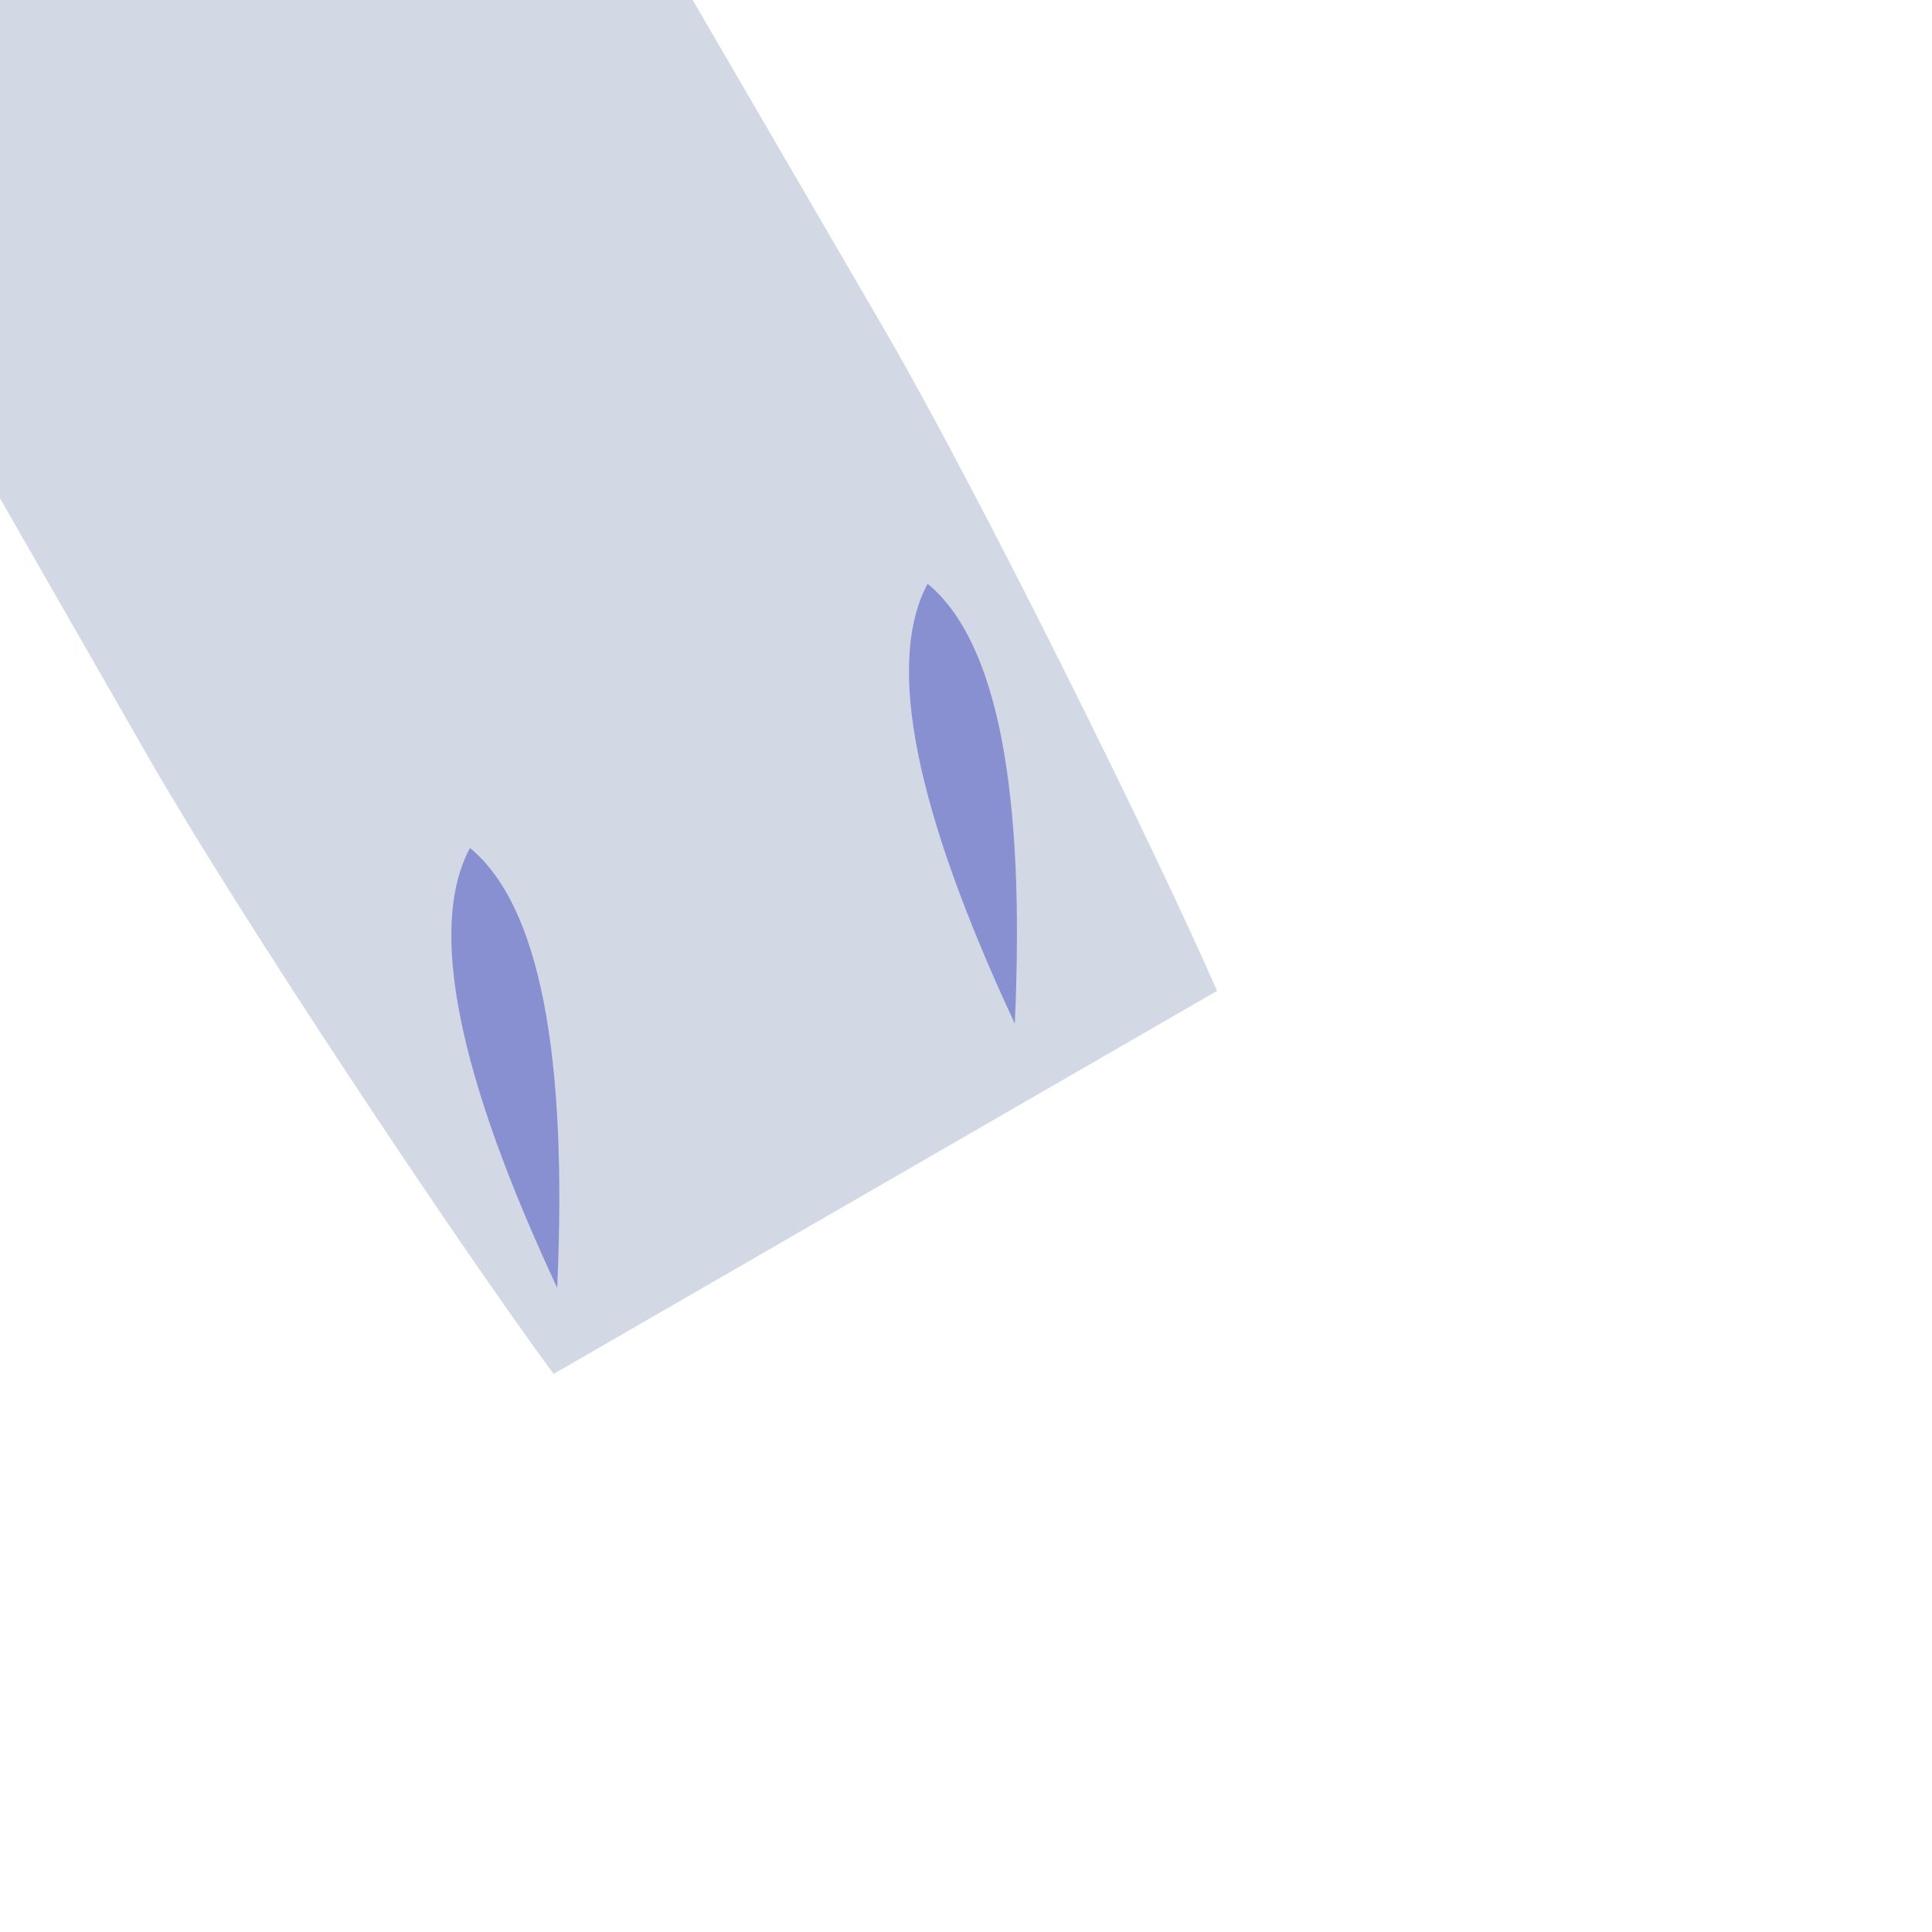
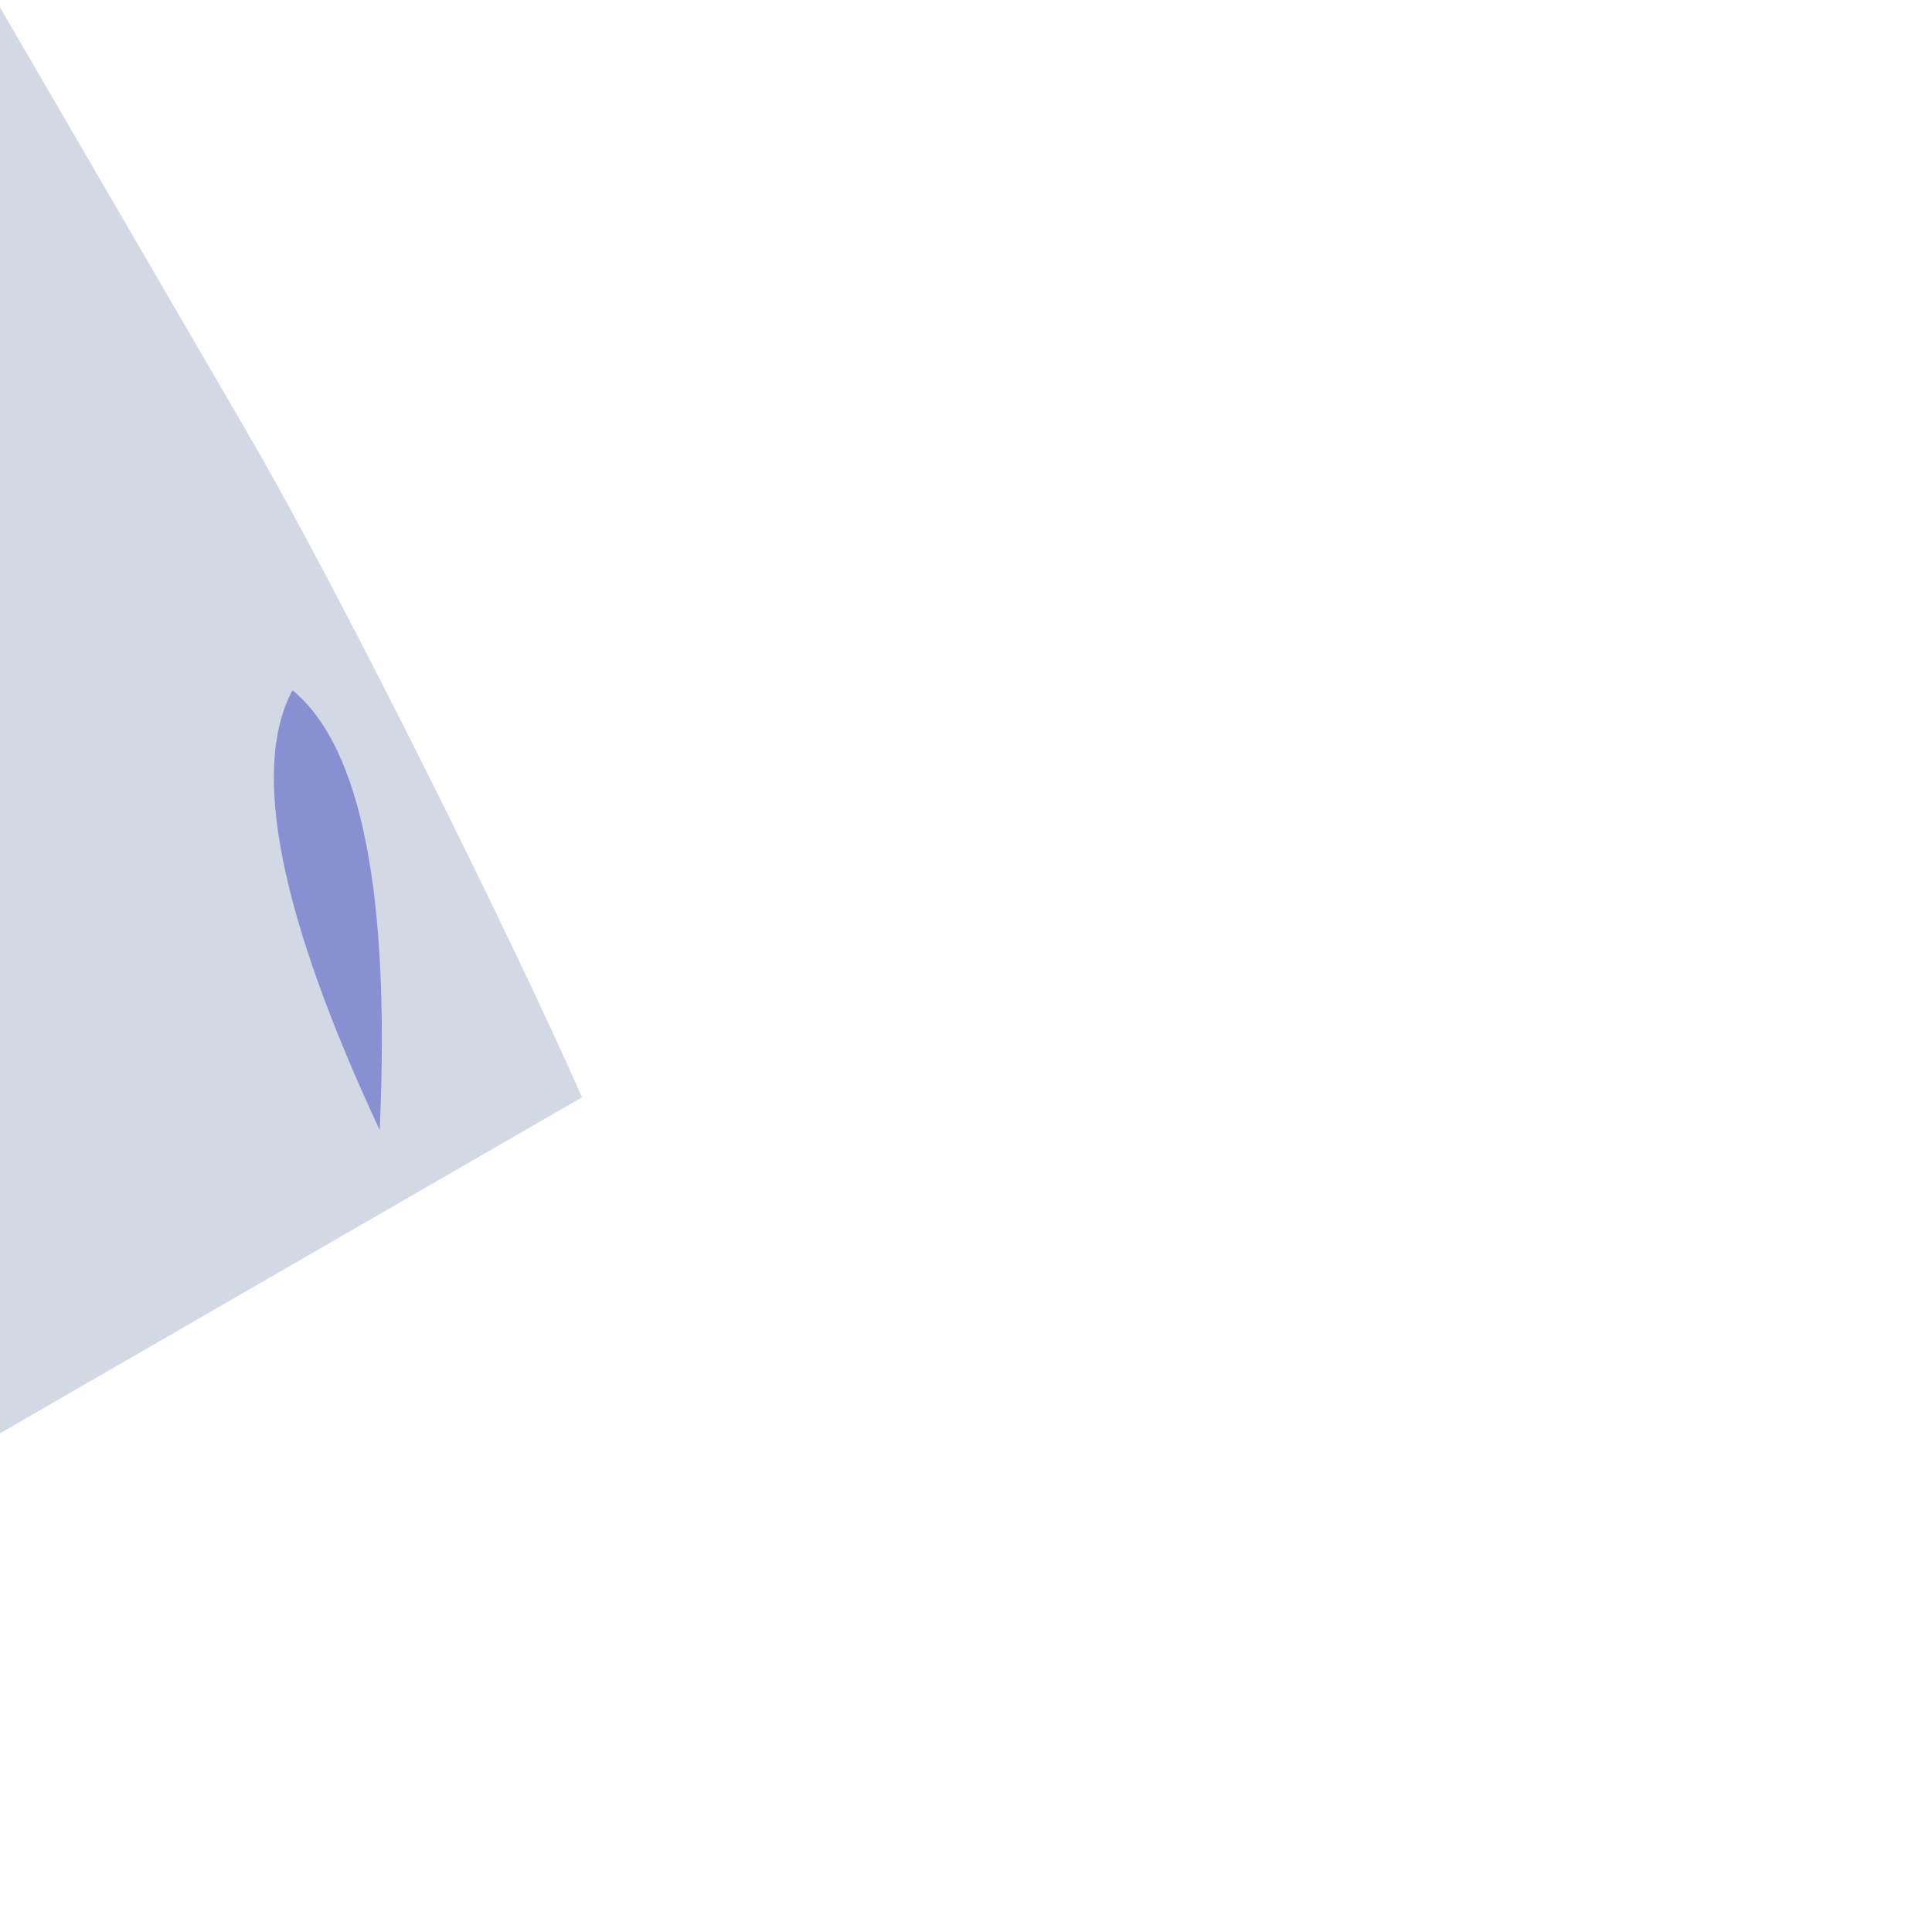
<svg xmlns="http://www.w3.org/2000/svg" width="3cm" height="3cm" viewBox="0 0 100 100" version="1.1" id="svg5" xml:space="preserve">
  <defs id="defs2">
    <linearGradient id="linearGradient18296">
      <stop style="stop-color:#7781d7;stop-opacity:1;" offset="0" id="stop18294" />
    </linearGradient>
    <marker style="overflow:visible" id="Arrow1L" refX="4.696" refY="-0.027" orient="auto-start-reverse" markerWidth="8.75" markerHeight="5" viewBox="0 0 8.75 5" preserveAspectRatio="xMidYMid">
      <path style="fill:context-stroke;fill-rule:evenodd;stroke:none" d="M 0,0 5,-5 -12.5,0 5,5 Z" id="arrow1L" transform="scale(-0.5)" />
    </marker>
  </defs>
  <g id="layer1" style="display:inline" transform="translate(19.36282,-49.10909)">
-     <g id="g555" transform="matrix(1.090411,-0.6295493,0.6295493,1.090411,-235.4045,-85.37564)" style="stroke:none;stroke-width:0.444;stroke-dasharray:none;stroke-opacity:1">
+     <g id="g555" transform="matrix(1.090411,-0.6295493,0.6295493,1.090411,-268.2775,-79.86621)" style="stroke:none;stroke-width:0.444;stroke-dasharray:none;stroke-opacity:1">
      <a id="a4772" style="fill:#7781d7;fill-opacity:0.652;stroke:none;stroke-width:0.445;stroke-dasharray:none;stroke-opacity:1">
        <path id="path1055" style="display:inline;fill:#bbc3d7;fill-opacity:0.652;stroke:none;stroke-width:0.445;stroke-linejoin:round;stroke-dasharray:none;stroke-opacity:1;paint-order:markers fill stroke" d="m 84.909,208.336 c -0.014,7.599 1.001,23.553 1.75,30.249 h 15.747 15.747 c 0.749,-6.696 1.764,-22.65 1.75,-30.249 0,0 -0.322,-95.214 -0.2,-108.291 0.122,-13.077 -4.373,-46.129 -17.297,-51.729 -12.924,5.599 -17.419,38.652 -17.297,51.729 0.122,13.077 -0.2,108.291 -0.2,108.291 z" />
      </a>
      <g id="g2726" transform="rotate(20,105.9406,257.9604)" style="stroke:none;stroke-width:0.445;stroke-dasharray:none;stroke-opacity:1">
        <path id="path7777-0" style="display:inline;fill:#606ac7;fill-opacity:0.652;stroke:none;stroke-width:0.445;stroke-linejoin:round;stroke-dasharray:none;stroke-opacity:1" d="m 101.977,217.029 c 2.41,2.814 2.49,9.031 0.391,18.429 m -0.391,-18.429 c -2.288,2.914 -2.104,9.128 0.391,18.429" />
      </g>
      <path style="display:none;fill:#5a63fe;fill-opacity:1;stroke:none;stroke-width:0.444;stroke-linejoin:round;stroke-dasharray:none;stroke-opacity:1;paint-order:markers fill stroke" d="M 102.406,48.317 V 243.94" id="path5693" />
      <g id="g1" transform="rotate(20,95.07924,196.3625)" style="stroke:none;stroke-width:0.445;stroke-dasharray:none;stroke-opacity:1">
        <path id="path1" style="display:inline;fill:#606ac7;fill-opacity:0.652;stroke:none;stroke-width:0.445;stroke-linejoin:round;stroke-dasharray:none;stroke-opacity:1" d="m 101.977,217.029 c 2.41,2.814 2.49,9.031 0.391,18.429 m -0.391,-18.429 c -2.288,2.914 -2.104,9.128 0.391,18.429" />
      </g>
    </g>
    <g id="g6558" style="display:none;stroke-width:0.471;stroke-dasharray:none" transform="matrix(0.6295493,1.090411,-1.090411,0.6295493,221.7808,-143.719)">
      <path style="display:inline;fill:#94952d;fill-opacity:0.652;stroke:#000000;stroke-width:0.471;stroke-linejoin:round;stroke-dasharray:none;stroke-dashoffset:0;stroke-opacity:1;marker-start:url(#Arrow1L)" d="m 140.461,157.439 -26.747,46.345" id="path6552" />
      <text xml:space="preserve" style="font-style:normal;font-variant:normal;font-weight:normal;font-stretch:normal;font-size:5.604px;line-height:1.5;font-family:'Baskerville Old Face';-inkscape-font-specification:'Baskerville Old Face, Normal';font-variant-ligatures:normal;font-variant-caps:normal;font-variant-numeric:normal;font-variant-east-asian:normal;display:inline;fill:#000000;fill-opacity:1;stroke:none;stroke-width:0.471;stroke-linejoin:round;stroke-dasharray:none;stroke-opacity:1;paint-order:markers fill stroke" x="-63.718" y="202.616" id="text6556" transform="rotate(-60)">
        <tspan style="font-style:normal;font-variant:normal;font-weight:normal;font-stretch:normal;font-size:7.472px;font-family:'Baskerville Old Face';-inkscape-font-specification:'Baskerville Old Face, Normal';font-variant-ligatures:normal;font-variant-caps:normal;font-variant-numeric:normal;font-variant-east-asian:normal;fill:#000000;fill-opacity:1;stroke:none;stroke-width:0.471;stroke-dasharray:none" x="-63.718" y="202.616" id="tspan6554">$Y,v$</tspan>
      </text>
    </g>
  </g>
</svg>
